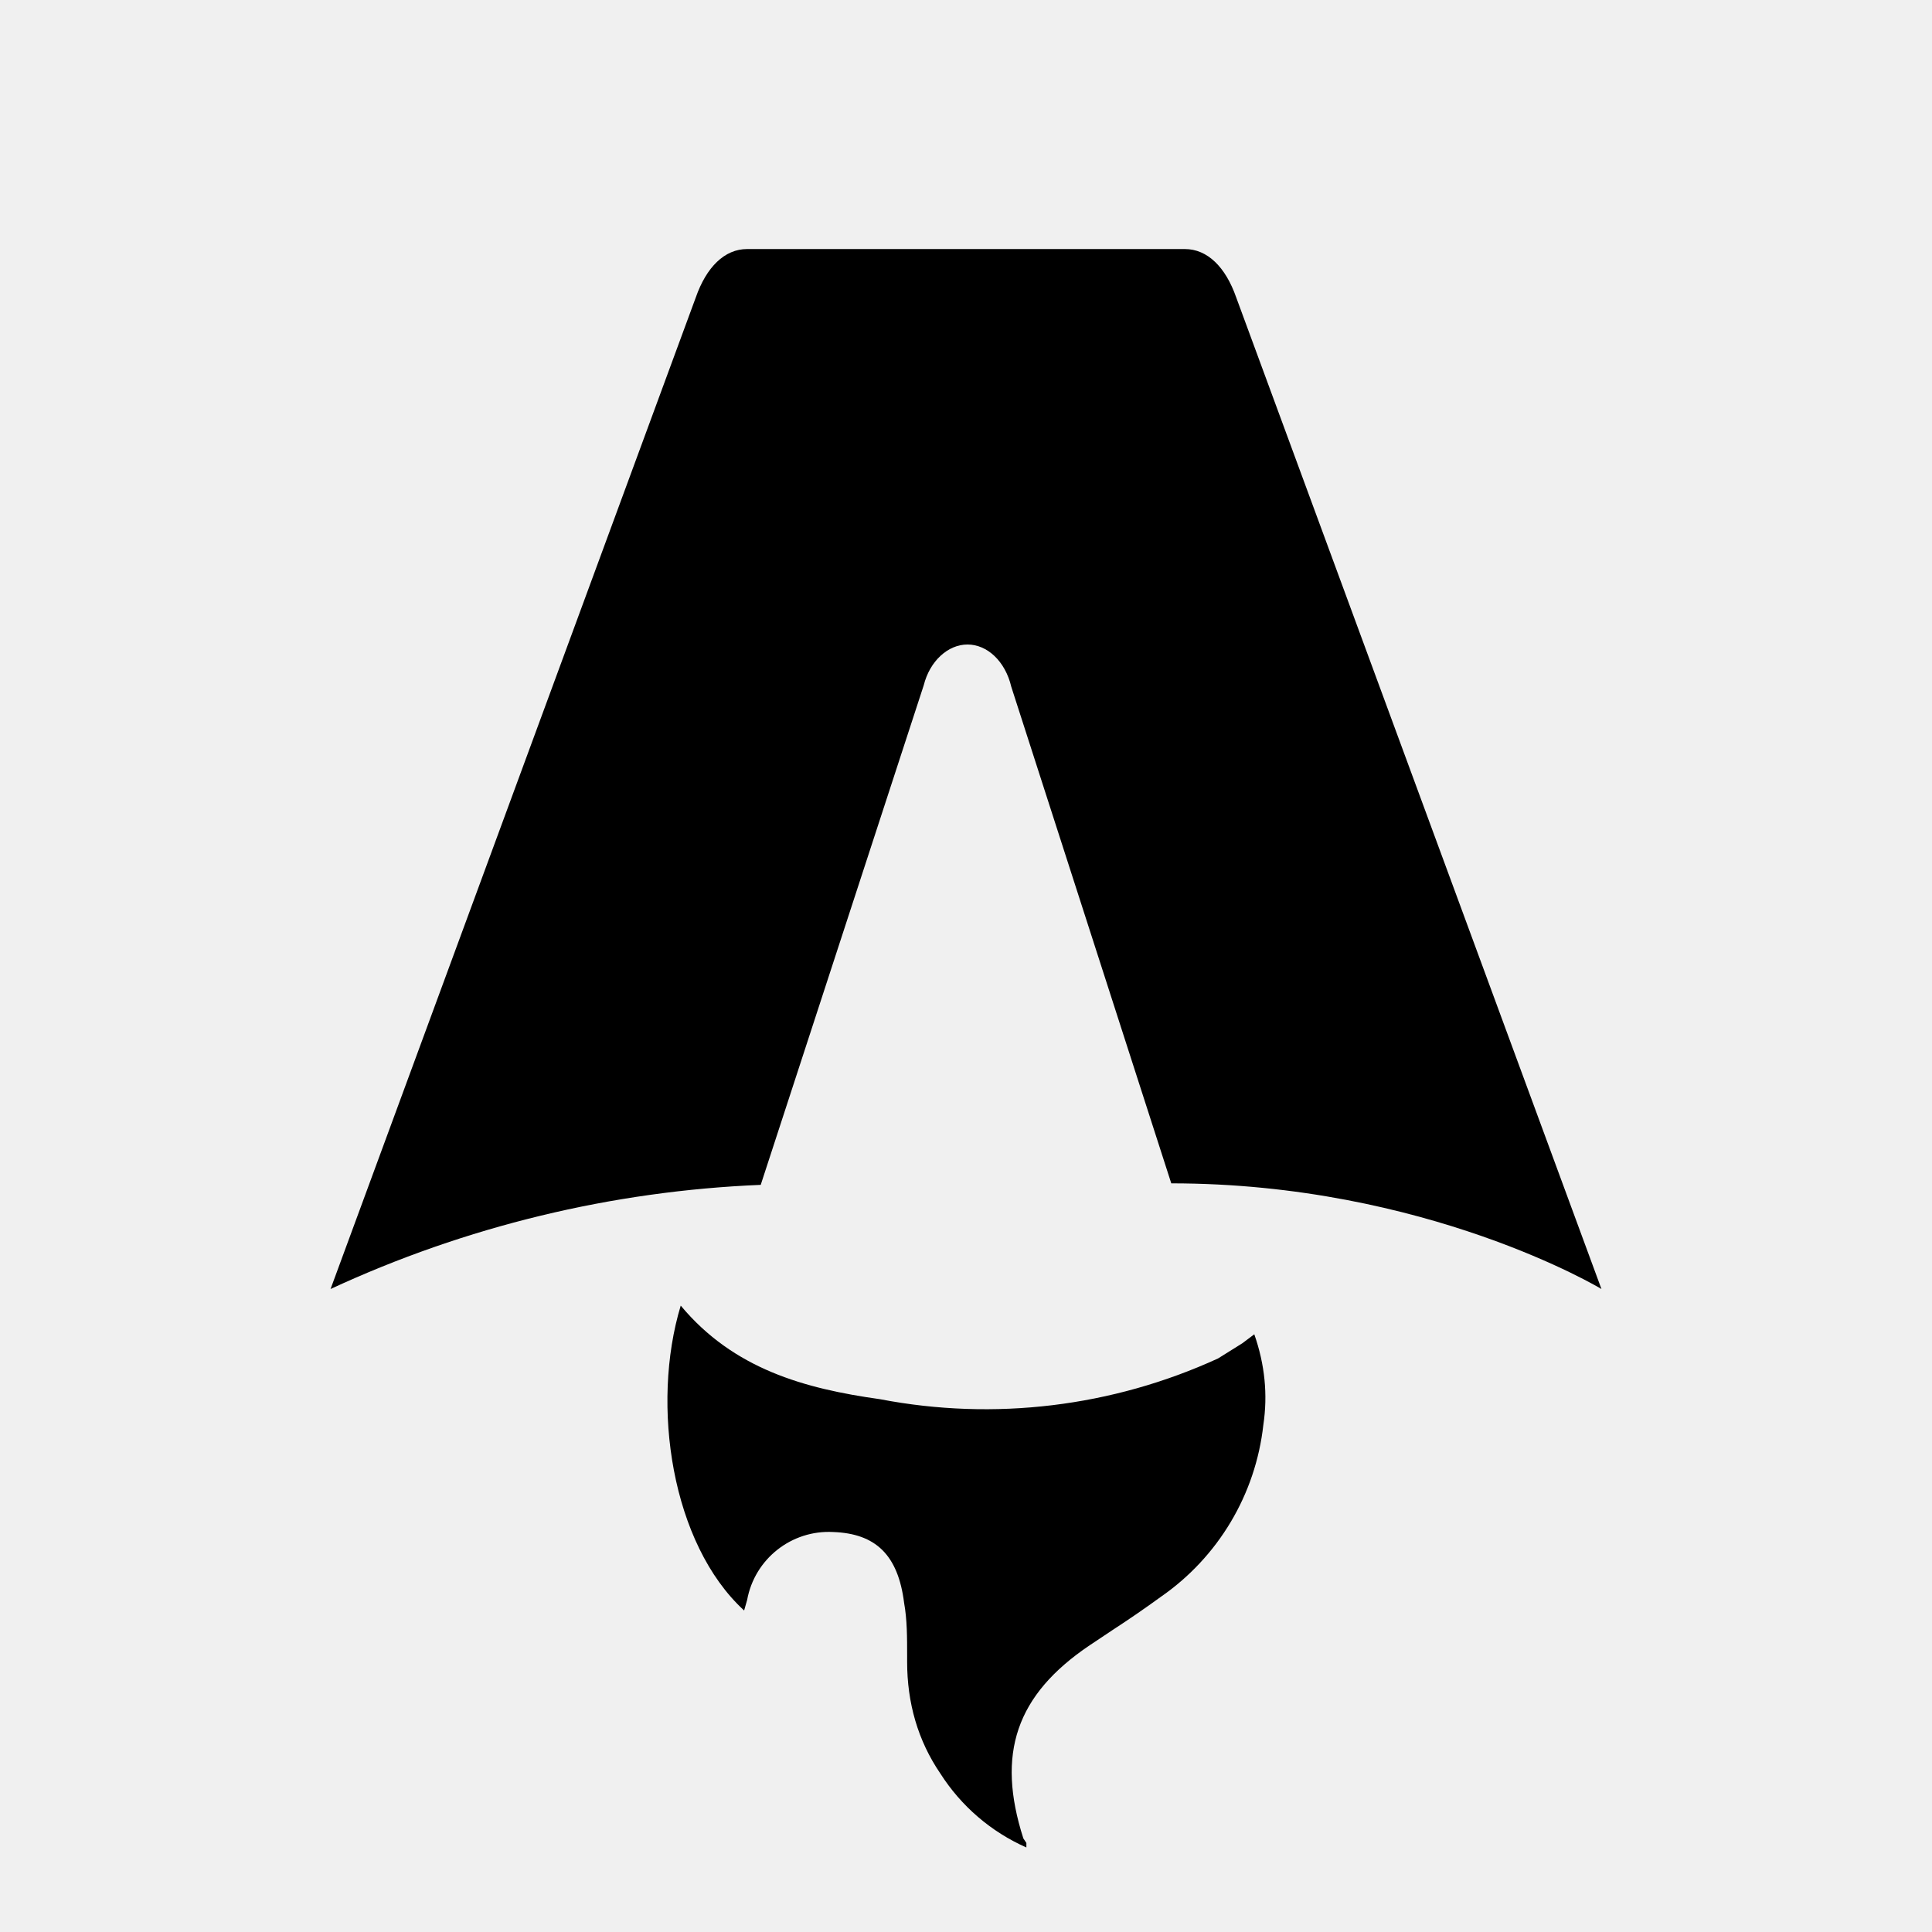
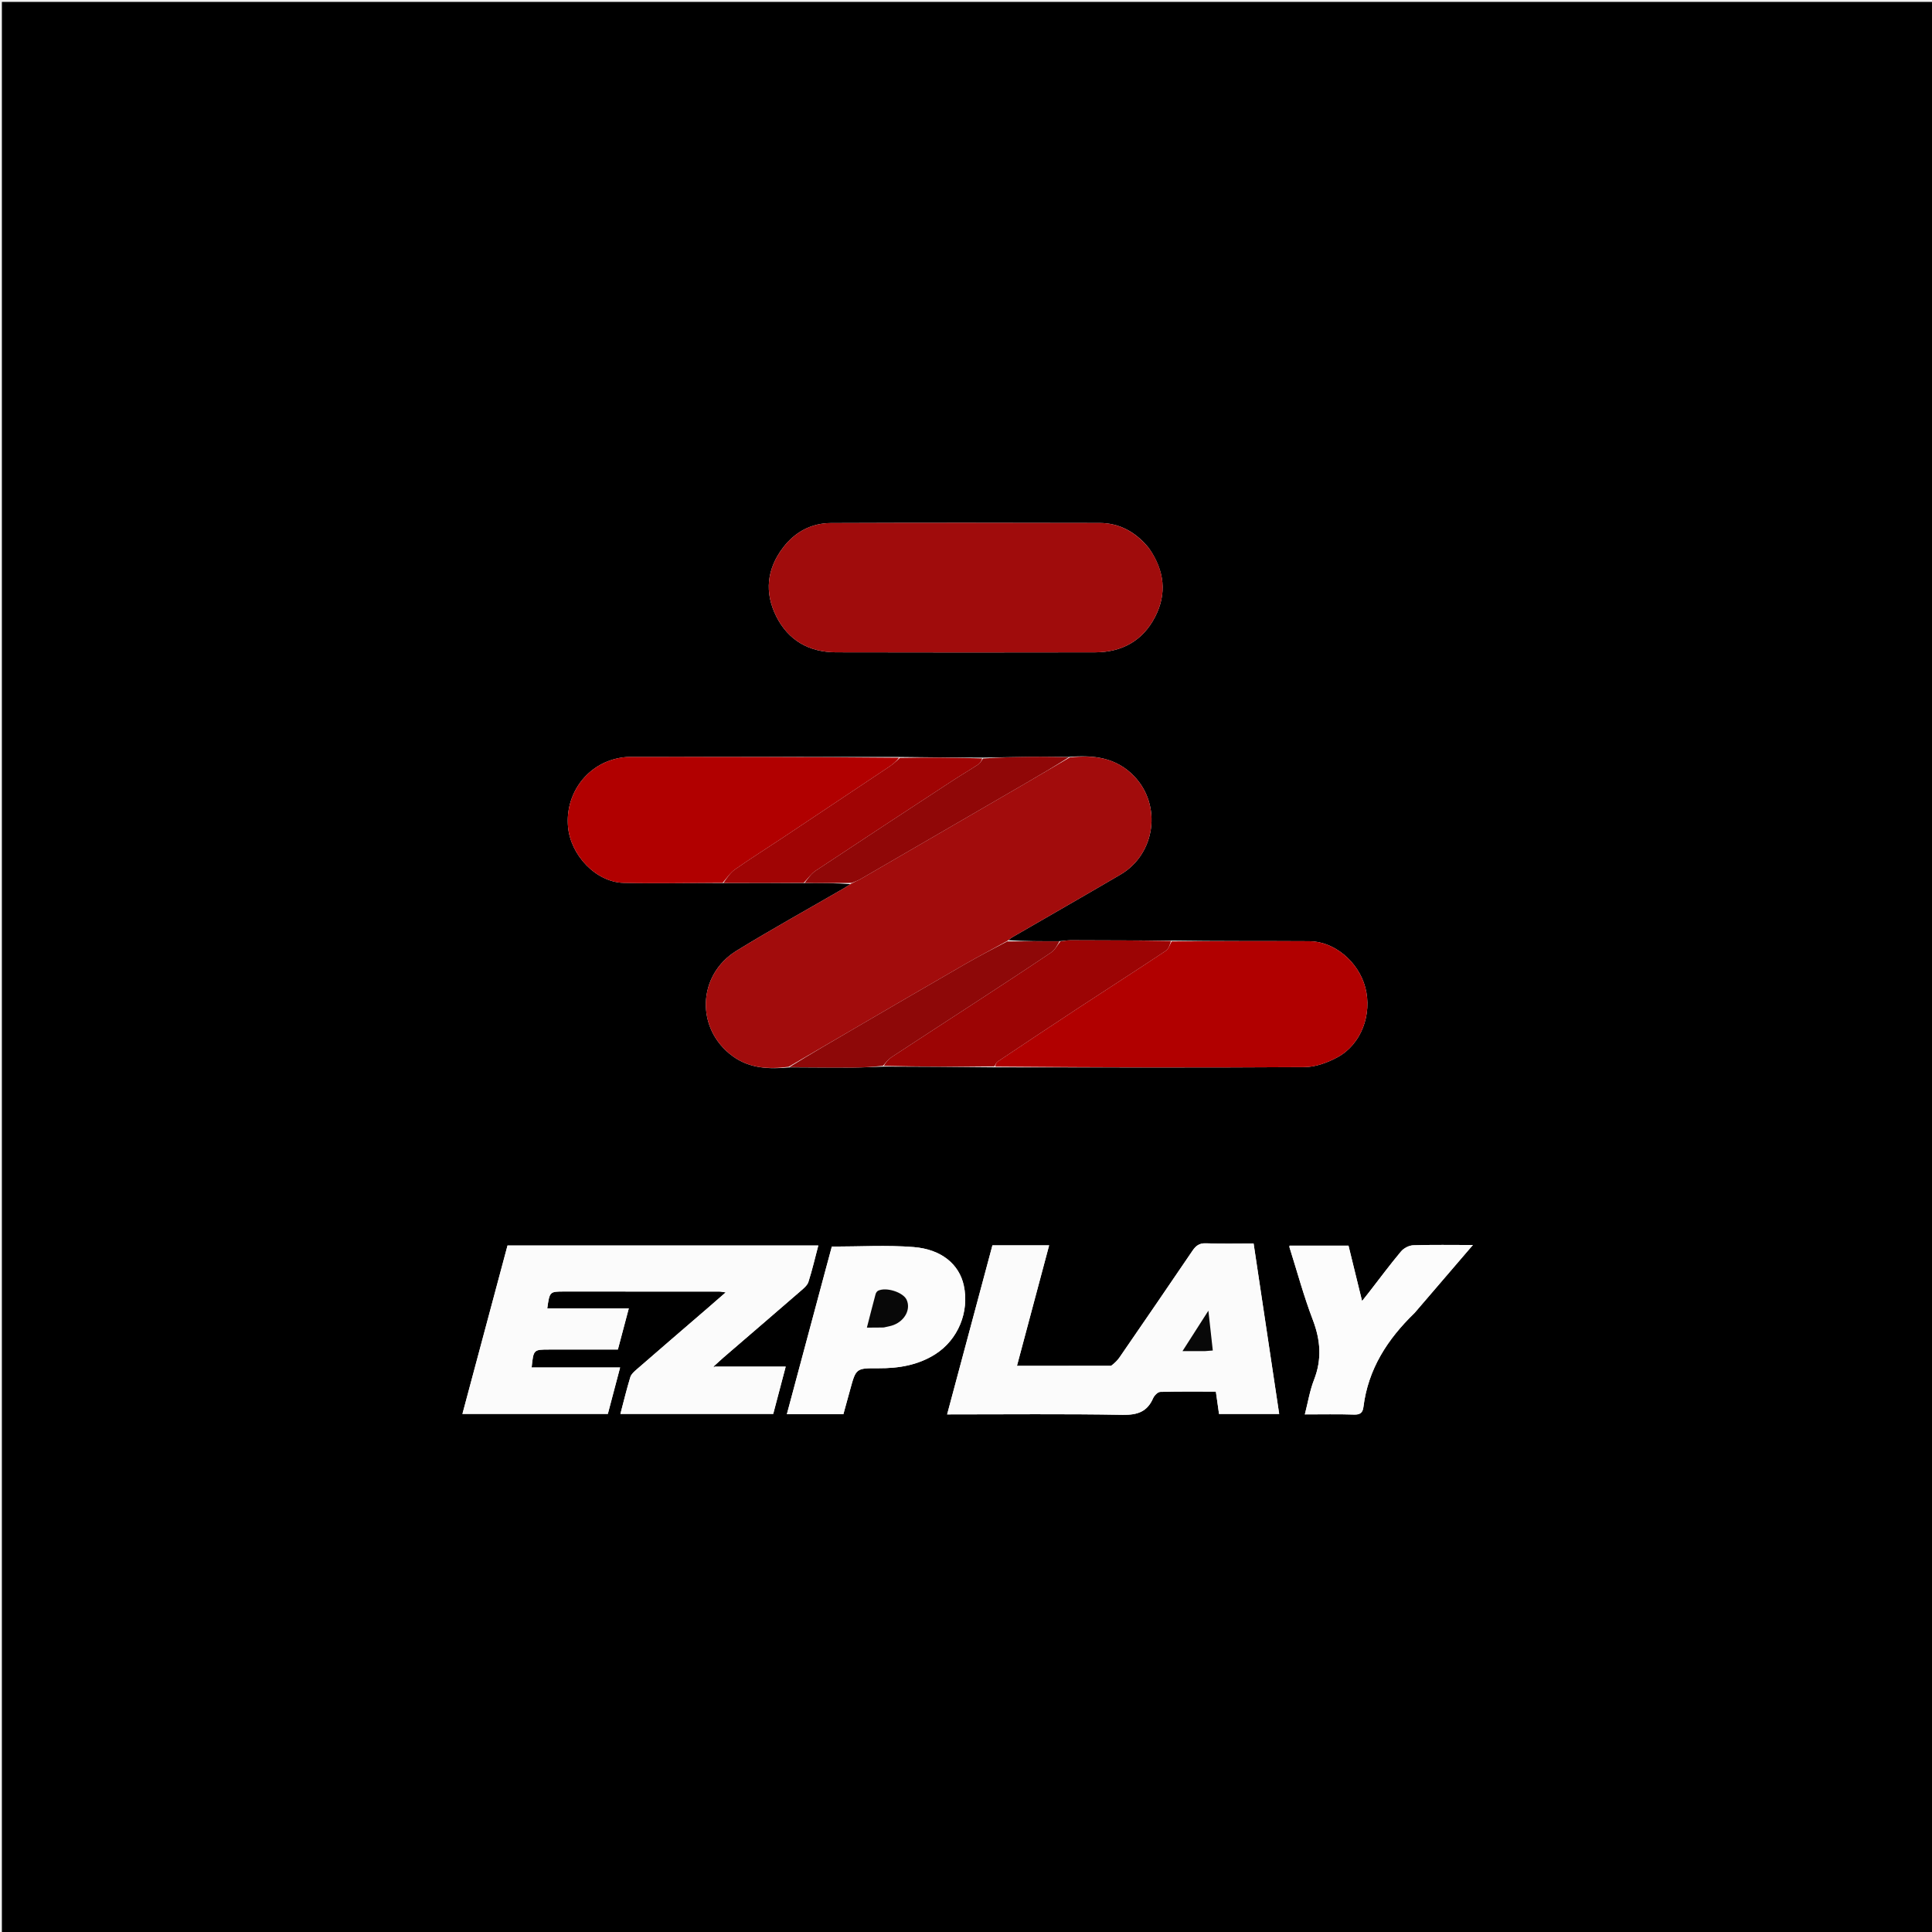
- <svg xmlns="http://www.w3.org/2000/svg" fill="none" viewBox="0 0 128 128">
-   <path d="M50.4 78.5a75.1 75.1 0 0 0-28.5 6.9l24.2-65.7c.7-2 1.9-3.2 3.4-3.2h29c1.5 0 2.7 1.2 3.4 3.2l24.2 65.7s-11.6-7-28.5-7L67 45.5c-.4-1.7-1.6-2.8-2.9-2.8-1.3 0-2.5 1.1-2.9 2.7L50.4 78.5Zm-1.1 28.2Zm-4.2-20.2c-2 6.6-.6 15.8 4.2 20.2a17.5 17.5 0 0 1 .2-.7 5.5 5.5 0 0 1 5.7-4.5c2.8.1 4.3 1.5 4.7 4.7.2 1.1.2 2.3.2 3.5v.4c0 2.7.7 5.2 2.2 7.4a13 13 0 0 0 5.7 4.9v-.3l-.2-.3c-1.8-5.6-.5-9.5 4.4-12.8l1.5-1a73 73 0 0 0 3.2-2.2 16 16 0 0 0 6.8-11.4c.3-2 .1-4-.6-6l-.8.6-1.6 1a37 37 0 0 1-22.4 2.7c-5-.7-9.7-2-13.2-6.2Z" />
-   <style>
-         path { fill: #000; }
-         @media (prefers-color-scheme: dark) {
-             path { fill: #FFF; }
-         }
-     </style>
+ <svg xmlns="http://www.w3.org/2000/svg" version="1.1" id="Layer_1" x="0px" y="0px" width="100%" viewBox="0 0 1024 1024" enable-background="new 0 0 1024 1024" xml:space="preserve">
+   <path fill="#000000" opacity="1" stroke="none" d=" M479,1025   C319.333,1025 160.167,1025 1,1025   C1,683.667 1,342.333 1,1   C342.333,1 683.667,1 1025,1   C1025,342.333 1025,683.667 1025,1025   C843.167,1025 661.333,1025 479,1025  M520.251,401.557   C505.82,401.492 491.388,401.426 476.04,401.198   C428.599,401.178 381.159,401.144 333.718,401.182   C331.253,401.184 328.732,401.577 326.331,402.168   C310.224,406.132 299.6,421.321 301.061,438.138   C302.387,453.405 315.995,467.61 330.566,467.939   C348.031,468.333 365.514,467.951 383.919,468.054   C397.943,468.01 411.967,467.966 426.922,468.053   C434.958,468.033 442.993,468.013 450.739,468.616   C449.48,469.412 448.247,470.252 446.959,470.999   C428.101,481.935 409.009,492.487 390.433,503.882   C369.466,516.745 368.617,545.431 388.343,559.799   C397.3,566.322 407.473,566.793 418.866,565.727   C429.958,565.775 441.051,565.894 452.143,565.841   C457.415,565.815 462.685,565.463 468.819,565.322   C488.235,565.389 507.652,565.456 527.975,565.716   C582.47,565.75 636.966,565.943 691.459,565.587   C697.305,565.548 703.614,563.212 708.868,560.381   C721.504,553.574 727.452,537.527 723.605,523.245   C719.958,509.71 707.233,498.943 693.996,498.86   C669.667,498.708 645.336,498.897 620.314,498.518   C602.679,498.451 585.044,498.364 567.409,498.345   C565.605,498.343 563.801,498.75 561.065,498.86   C552.114,498.883 543.163,498.906 534.428,498.305   C535.076,497.81 535.679,497.235 536.379,496.829   C555.544,485.733 574.773,474.747 593.875,463.545   C612.485,452.631 615.925,426.831 601.114,411.401   C591.605,401.495 579.773,400.036 566.117,401.201   C559.675,401.164 553.232,401.04 546.791,401.11   C538.223,401.204 529.656,401.45 520.251,401.557  M608.99,290.583   C602.241,282.237 593.64,277.212 582.793,277.186   C535.34,277.07 487.886,277.027 440.433,277.22   C430.066,277.262 421.379,281.915 415.082,290.17   C406.428,301.514 405.053,314.029 411.465,326.756   C417.887,339.504 428.9,345.704 443.069,345.739   C488.857,345.854 534.645,345.833 580.433,345.752   C594.6,345.728 605.664,339.653 612.208,326.997   C618.556,314.721 617.291,302.565 608.99,290.583  M374.921,693.448   C362.436,704.216 349.935,714.965 337.491,725.781   C336.15,726.946 334.571,728.323 334.087,729.903   C332.151,736.227 330.603,742.669 328.821,749.411   C355.958,749.411 382.702,749.411 409.827,749.411   C411.941,741.397 414.075,733.306 416.442,724.329   C403.526,724.329 391.426,724.329 378.145,724.329   C380.623,722.081 382.042,720.735 383.521,719.46   C397.146,707.719 410.802,696.012 424.389,684.227   C425.982,682.846 427.897,681.271 428.494,679.41   C430.501,673.149 431.981,666.718 433.721,660.13   C378.532,660.13 323.806,660.13 268.997,660.13   C261.002,689.992 253.067,719.63 245.095,749.408   C271.104,749.408 296.517,749.408 322.171,749.408   C324.325,741.252 326.428,733.288 328.672,724.792   C312.648,724.792 297.232,724.792 281.782,724.792   C282.759,715.281 282.759,715.281 291.226,715.281   C297.723,715.282 304.221,715.281 310.718,715.281   C316.317,715.281 321.916,715.281 327.49,715.281   C329.477,707.794 331.297,700.933 333.274,693.483   C318.567,693.483 304.343,693.483 290.061,693.483   C291.312,684.529 291.312,684.529 299.174,684.529   C326.496,684.531 353.819,684.528 381.142,684.549   C382.122,684.55 383.102,684.795 384.632,685   C381.203,687.991 378.334,690.492 374.921,693.448  M588.772,723.927   C572.356,723.927 555.94,723.927 539.009,723.927   C544.782,702.304 550.385,681.318 556.06,660.061   C545.914,660.061 536.139,660.061 526.001,660.061   C518.037,689.787 510.061,719.554 501.993,749.668   C533.46,749.668 564.278,749.353 595.082,749.888   C602.862,750.024 608.032,748.289 611.186,741.075   C611.814,739.637 613.634,737.772 614.952,737.734   C624.724,737.451 634.508,737.581 644.432,737.581   C645.035,741.833 645.566,745.576 646.114,749.437   C656.787,749.437 667.216,749.437 677.996,749.437   C673.467,719.252 668.981,689.353 664.438,659.081   C655.798,659.081 647.498,659.303 639.22,658.977   C635.693,658.838 633.852,660.24 632.024,662.936   C619.233,681.805 606.328,700.598 593.415,719.385   C592.311,720.993 590.892,722.385 588.772,723.927  M437.593,672.895   C430.77,698.353 423.947,723.811 417.052,749.542   C427.317,749.542 436.955,749.542 447.016,749.542   C448.19,745.282 449.388,740.98 450.562,736.673   C453.691,725.187 453.687,725.131 465.639,725.203   C476.32,725.268 486.55,723.586 495.737,717.747   C507.799,710.082 513.883,695.3 510.824,681.284   C508.409,670.217 499.127,662.153 484.193,660.967   C469.989,659.839 455.625,660.724 440.888,660.724   C439.981,664.103 438.906,668.107 437.593,672.895  M725.523,685.031   C724.473,686.358 723.423,687.685 721.93,689.573   C719.381,679.174 717.057,669.689 714.739,660.231   C704.139,660.231 693.8,660.231 683.487,660.231   C683.46,660.754 683.402,660.936 683.449,661.085   C687.509,673.926 691.018,686.979 695.816,699.539   C699.926,710.296 700.705,720.471 696.473,731.293   C694.228,737.035 693.245,743.27 691.593,749.666   C700.82,749.666 709.299,749.481 717.762,749.76   C721.024,749.868 722.29,748.62 722.648,745.721   C725.129,725.641 735.413,709.793 749.589,696.056   C749.708,695.94 749.82,695.816 749.928,695.69   C759.963,683.996 769.997,672.301 780.658,659.875   C769.51,659.875 759.271,659.686 749.049,660.024   C746.832,660.098 744.049,661.538 742.605,663.256   C736.828,670.129 731.475,677.36 725.523,685.031  z" />
+   <path fill="#A20C0C" opacity="1" stroke="none" d=" M417.963,565.424   C407.473,566.793 397.3,566.322 388.343,559.799   C368.617,545.431 369.466,516.745 390.433,503.882   C409.009,492.487 428.101,481.935 446.959,470.999   C448.247,470.252 449.48,469.412 451.24,468.275   C453.249,467.242 454.826,466.669 456.256,465.841   C485.246,449.043 514.223,432.221 543.195,415.39   C551.155,410.766 559.088,406.094 567.033,401.445   C579.773,400.036 591.605,401.495 601.114,411.401   C615.925,426.831 612.485,452.631 593.875,463.545   C574.773,474.747 555.544,485.733 536.379,496.829   C535.679,497.235 535.076,497.81 533.942,498.665   C526.172,502.989 518.804,506.809 511.62,510.948   C492.06,522.216 472.578,533.617 453.068,544.971   C441.363,551.783 429.664,558.606 417.963,565.424  z" />
+   <path fill="#A00C0C" opacity="1" stroke="none" d=" M609.211,290.868   C617.291,302.565 618.556,314.721 612.208,326.997   C605.664,339.653 594.6,345.728 580.433,345.752   C534.645,345.833 488.857,345.854 443.069,345.739   C428.9,345.704 417.887,339.504 411.465,326.756   C405.053,314.029 406.428,301.514 415.082,290.17   C421.379,281.915 430.066,277.262 440.433,277.22   C487.886,277.027 535.34,277.07 582.793,277.186   C593.64,277.212 602.241,282.237 609.211,290.868  z" />
+   <path fill="#FBFBFB" opacity="1" stroke="none" d=" M375.194,693.221   C378.334,690.492 381.203,687.991 384.632,685   C383.102,684.795 382.122,684.55 381.142,684.549   C353.819,684.528 326.496,684.531 299.174,684.529   C291.312,684.529 291.312,684.529 290.061,693.483   C304.343,693.483 318.567,693.483 333.274,693.483   C331.297,700.933 329.477,707.794 327.49,715.281   C321.916,715.281 316.317,715.281 310.718,715.281   C304.221,715.281 297.723,715.282 291.226,715.281   C282.759,715.281 282.759,715.281 281.782,724.792   C297.232,724.792 312.648,724.792 328.672,724.792   C326.428,733.288 324.325,741.252 322.171,749.408   C296.517,749.408 271.104,749.408 245.095,749.408   C253.067,719.63 261.002,689.992 268.997,660.13   C323.806,660.13 378.532,660.13 433.721,660.13   C431.981,666.718 430.501,673.149 428.494,679.41   C427.897,681.271 425.982,682.846 424.389,684.227   C410.802,696.012 397.146,707.719 383.521,719.46   C382.042,720.735 380.623,722.081 378.145,724.329   C391.426,724.329 403.526,724.329 416.442,724.329   C414.075,733.306 411.941,741.397 409.827,749.411   C382.702,749.411 355.958,749.411 328.821,749.411   C330.603,742.669 332.151,736.227 334.087,729.903   C334.571,728.323 336.15,726.946 337.491,725.781   C349.935,714.965 362.436,704.216 375.194,693.221  M378.526,724.874   C378.611,724.658 378.697,724.443 378.782,724.227   C378.557,724.289 378.332,724.351 378.526,724.874  z" />
+   <path fill="#B10000" opacity="1" stroke="none" d=" M621.006,498.944   C645.336,498.897 669.667,498.708 693.996,498.86   C707.233,498.943 719.958,509.71 723.605,523.245   C727.452,537.527 721.504,553.574 708.868,560.381   C703.614,563.212 697.305,565.548 691.459,565.587   C636.966,565.943 582.47,565.75 527.518,565.293   C527.622,564.129 528.035,563.168 528.764,562.681   C542.955,553.201 557.147,543.721 571.412,534.354   C586.923,524.168 602.547,514.155 617.999,503.881   C619.453,502.915 620.025,500.621 621.006,498.944  z" />
+   <path fill="#FBFBFB" opacity="1" stroke="none" d=" M589.196,723.902   C590.892,722.385 592.311,720.993 593.415,719.385   C606.328,700.598 619.233,681.805 632.024,662.936   C633.852,660.24 635.693,658.838 639.22,658.977   C647.498,659.303 655.798,659.081 664.438,659.081   C668.981,689.353 673.467,719.252 677.996,749.437   C667.216,749.437 656.787,749.437 646.114,749.437   C645.566,745.576 645.035,741.833 644.432,737.581   C634.508,737.581 624.724,737.451 614.952,737.734   C613.634,737.772 611.814,739.637 611.186,741.075   C608.032,748.289 602.862,750.024 595.082,749.888   C564.278,749.353 533.46,749.668 501.993,749.668   C510.061,719.554 518.037,689.787 526.001,660.061   C536.139,660.061 545.914,660.061 556.06,660.061   C550.385,681.318 544.782,702.304 539.009,723.927   C555.94,723.927 572.356,723.927 589.196,723.902  M639.229,716.108   C640.356,716.009 641.482,715.91 642.806,715.794   C642.055,709.032 641.333,702.528 640.464,694.698   C635.572,702.343 631.367,708.912 626.762,716.107   C631.101,716.107 634.703,716.107 639.229,716.108  z" />
+   <path fill="#B10000" opacity="1" stroke="none" d=" M382.99,467.905   C365.514,467.951 348.031,468.333 330.566,467.939   C315.995,467.61 302.387,453.405 301.061,438.138   C299.6,421.321 310.224,406.132 326.331,402.168   C328.732,401.577 331.253,401.184 333.718,401.182   C381.159,401.144 428.599,401.178 476.496,401.617   C475.088,403.482 473.302,405.044 471.346,406.353   C452.369,419.046 433.373,431.71 414.363,444.352   C406.094,449.85 397.67,455.123 389.548,460.829   C386.975,462.637 385.155,465.516 382.99,467.905  z" />
+   <path fill="#FCFCFC" opacity="1" stroke="none" d=" M437.712,672.503   C438.906,668.107 439.981,664.103 440.888,660.724   C455.625,660.724 469.989,659.839 484.193,660.967   C499.127,662.153 508.409,670.217 510.824,681.284   C513.883,695.3 507.799,710.082 495.737,717.747   C486.55,723.586 476.32,725.268 465.639,725.203   C453.687,725.131 453.691,725.187 450.562,736.673   C449.388,740.98 448.19,745.282 447.016,749.542   C436.955,749.542 427.317,749.542 417.052,749.542   C423.947,723.811 430.77,698.353 437.712,672.503  M468.819,703.523   C470.42,703.118 472.082,702.871 473.611,702.28   C479.718,699.918 482.799,693.856 480.52,688.891   C478.714,684.957 469.816,682.054 465.479,684.077   C464.862,684.365 464.28,685.186 464.095,685.871   C462.517,691.722 461.035,697.599 459.475,703.657   C462.687,703.657 465.323,703.657 468.819,703.523  z" />
+   <path fill="#FCFCFC" opacity="1" stroke="none" d=" M725.744,684.745   C731.475,677.36 736.828,670.129 742.605,663.256   C744.049,661.538 746.832,660.098 749.049,660.024   C759.271,659.686 769.51,659.875 780.658,659.875   C769.997,672.301 759.963,683.996 749.928,695.69   C749.82,695.816 749.708,695.94 749.589,696.056   C735.413,709.793 725.129,725.641 722.648,745.721   C722.29,748.62 721.024,749.868 717.762,749.76   C709.299,749.481 700.82,749.666 691.593,749.666   C693.245,743.27 694.228,737.035 696.473,731.293   C700.705,720.471 699.926,710.296 695.816,699.539   C691.018,686.979 687.509,673.926 683.449,661.085   C683.402,660.936 683.46,660.754 683.487,660.231   C693.8,660.231 704.139,660.231 714.739,660.231   C717.057,669.689 719.381,679.174 721.93,689.573   C723.423,687.685 724.473,686.358 725.744,684.745  z" />
+   <path fill="#9C0404" opacity="1" stroke="none" d=" M620.66,498.731   C620.025,500.621 619.453,502.915 617.999,503.881   C602.547,514.155 586.923,524.168 571.412,534.354   C557.147,543.721 542.955,553.201 528.764,562.681   C528.035,563.168 527.622,564.129 527.065,565.196   C507.652,565.456 488.235,565.389 468.43,564.915   C469.556,563.079 470.899,561.389 472.613,560.261   C486.97,550.816 501.41,541.498 515.795,532.095   C529.629,523.052 543.479,514.033 557.182,504.795   C559.186,503.444 560.411,500.938 561.997,498.967   C563.801,498.75 565.605,498.343 567.409,498.345   C585.044,498.364 602.679,498.451 620.66,498.731  z" />
+   <path fill="#A00404" opacity="1" stroke="none" d=" M383.455,467.98   C385.155,465.516 386.975,462.637 389.548,460.829   C397.67,455.123 406.094,449.85 414.363,444.352   C433.373,431.71 452.369,419.046 471.346,406.353   C473.302,405.044 475.088,403.482 476.955,401.698   C491.388,401.426 505.82,401.492 520.615,401.984   C520.145,403.355 519.466,404.538 518.448,405.204   C513.883,408.192 509.167,410.95 504.603,413.94   C480.506,429.725 456.406,445.507 432.408,461.441   C429.928,463.088 428.114,465.738 425.991,467.922   C411.967,467.966 397.943,468.01 383.455,467.98  z" />
+   <path fill="#8E0808" opacity="1" stroke="none" d=" M561.531,498.914   C560.411,500.938 559.186,503.444 557.182,504.795   C543.479,514.033 529.629,523.052 515.795,532.095   C501.41,541.498 486.97,550.816 472.613,560.261   C470.899,561.389 469.556,563.079 467.998,564.884   C462.685,565.463 457.415,565.815 452.143,565.841   C441.051,565.894 429.958,565.775 418.414,565.576   C429.664,558.606 441.363,551.783 453.068,544.971   C472.578,533.617 492.06,522.216 511.62,510.948   C518.804,506.809 526.172,502.989 533.834,498.976   C543.163,498.906 552.114,498.883 561.531,498.914  z" />
+   <path fill="#900707" opacity="1" stroke="none" d=" M426.456,467.987   C428.114,465.738 429.928,463.088 432.408,461.441   C456.406,445.507 480.506,429.725 504.603,413.94   C509.167,410.95 513.883,408.192 518.448,405.204   C519.466,404.538 520.145,403.355 521.034,402.02   C529.656,401.45 538.223,401.204 546.791,401.11   C553.232,401.04 559.675,401.164 566.575,401.323   C559.088,406.094 551.155,410.766 543.195,415.39   C514.223,432.221 485.246,449.043 456.256,465.841   C454.826,466.669 453.249,467.242 451.384,467.963   C442.993,468.013 434.958,468.033 426.456,467.987  z" />
+   <path fill="#000000" opacity="1" stroke="none" d=" M378.316,724.643   C378.332,724.351 378.557,724.289 378.782,724.227   C378.697,724.443 378.611,724.658 378.316,724.643  z" />
+   <path fill="#080808" opacity="1" stroke="none" d=" M638.767,716.107   C634.703,716.107 631.101,716.107 626.762,716.107   C631.367,708.912 635.572,702.343 640.464,694.698   C641.333,702.528 642.055,709.032 642.806,715.794   C641.482,715.91 640.356,716.009 638.767,716.107  z" />
+   <path fill="#080808" opacity="1" stroke="none" d=" M468.389,703.59   C465.323,703.657 462.687,703.657 459.475,703.657   C461.035,697.599 462.517,691.722 464.095,685.871   C464.28,685.186 464.862,684.365 465.479,684.077   C469.816,682.054 478.714,684.957 480.52,688.891   C482.799,693.856 479.718,699.918 473.611,702.28   C472.082,702.871 470.42,703.118 468.389,703.59  z" />
</svg>
